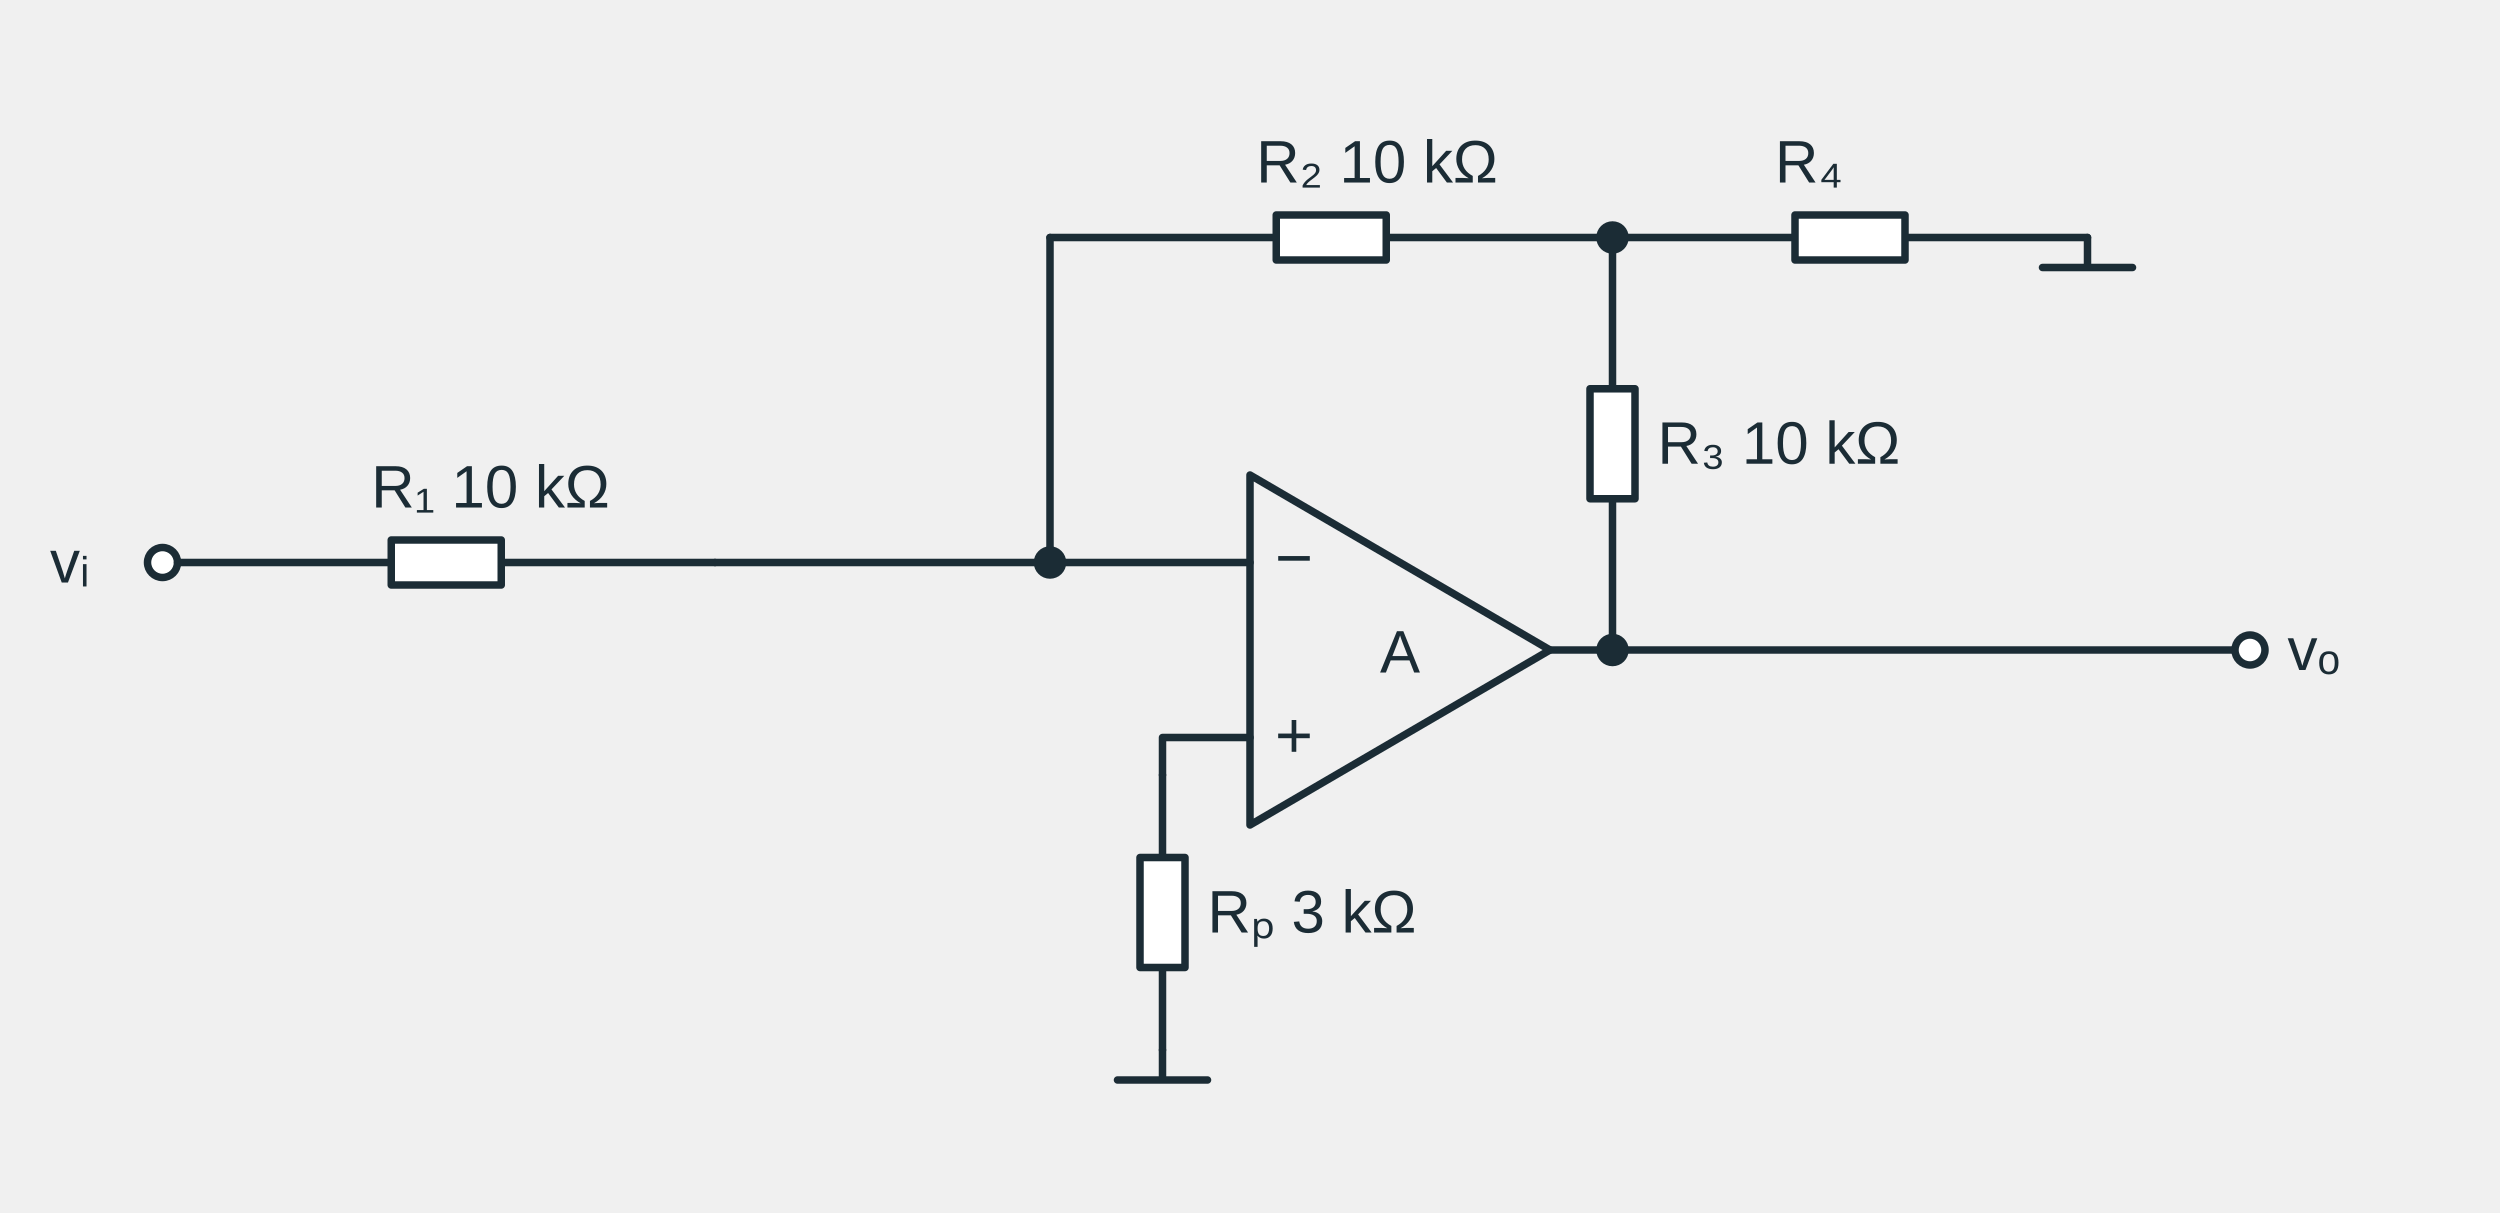
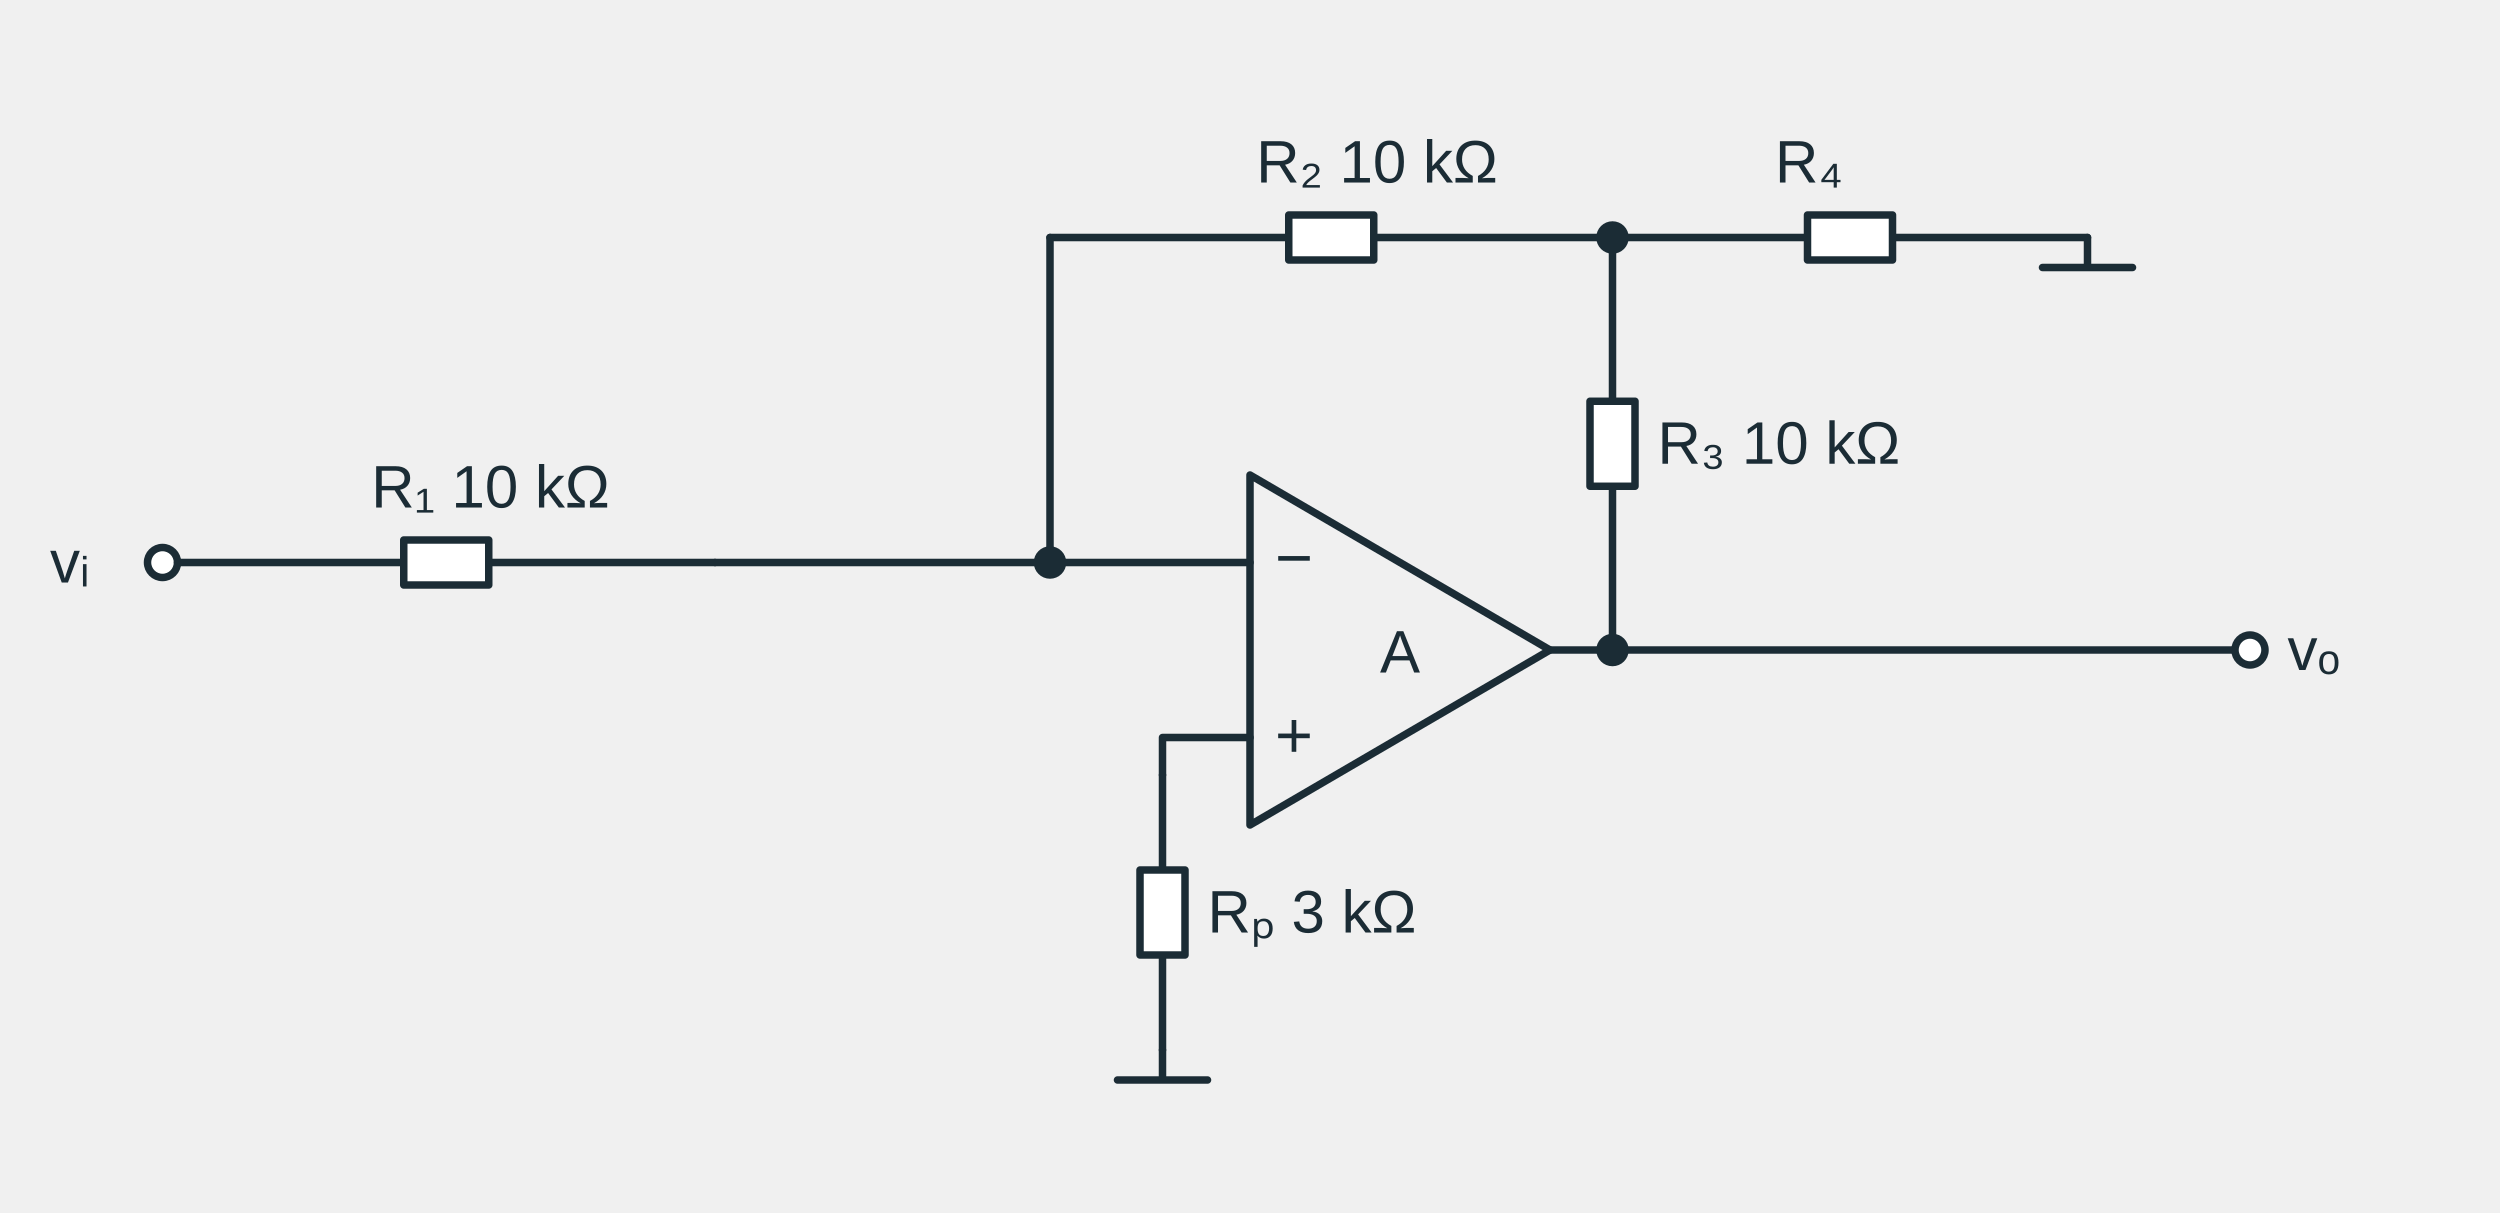
<svg xmlns="http://www.w3.org/2000/svg" viewBox="0 0 1000 485" role="img">
  <g fill="none" stroke="#1b2c35" stroke-width="3" stroke-linecap="round" stroke-linejoin="round">
    <circle cx="65" cy="225" r="6" fill="white" />
    <text x="20" y="233" fill="#1b2c35" stroke="none" font-family="Arial, sans-serif" font-size="24">vᵢ</text>
-     <path d="M71 225H156.5 M200.5 225H286" />
-     <rect x="156.5" y="216" width="44" height="18" fill="white" />
+     <path d="M71 225H161.5 M195.5 225H286" />
+     <rect x="161.5" y="216" width="34" height="18" fill="white" />
    <text x="148.5" y="203" fill="#1b2c35" stroke="none" font-family="Arial, sans-serif" font-size="24">R₁ 10 kΩ</text>
    <path d="M286 225H420 M420 225V95" />
    <circle cx="420" cy="225" r="5" fill="#1b2c35" />
-     <path d="M420 95H510.5 M554.5 95H645" />
-     <rect x="510.5" y="86" width="44" height="18" fill="white" />
+     <path d="M420 95H515.5 M549.5 95H645" />
+     <rect x="515.5" y="86" width="34" height="18" fill="white" />
    <text x="502.5" y="73" fill="#1b2c35" stroke="none" font-family="Arial, sans-serif" font-size="24">R₂ 10 kΩ</text>
    <circle cx="645" cy="95" r="5" fill="#1b2c35" />
-     <path d="M645 95V155.5 M645 199.5V260" />
-     <rect x="636" y="155.5" width="18" height="44" fill="white" />
+     <path d="M645 95V160.5 M645 194.5V260" />
+     <rect x="636" y="160.5" width="18" height="34" fill="white" />
    <text x="663" y="185.5" fill="#1b2c35" stroke="none" font-family="Arial, sans-serif" font-size="24">R₃ 10 kΩ</text>
-     <path d="M645 95H718.0 M762.0 95H835" />
-     <rect x="718.0" y="86" width="44" height="18" fill="white" />
+     <path d="M645 95H723 M757 95H835" />
+     <rect x="723" y="86" width="34" height="18" fill="white" />
    <text x="710.0" y="73" fill="#1b2c35" stroke="none" font-family="Arial, sans-serif" font-size="24">R₄</text>
    <path d="M835 95v12 M817 107h36" />
    <path d="M500 190V330L620 260Z" />
    <text x="510" y="232" fill="#1b2c35" stroke="none" font-family="Arial, sans-serif" font-size="26">−</text>
    <text x="510" y="303" fill="#1b2c35" stroke="none" font-family="Arial, sans-serif" font-size="26">+</text>
    <text x="552" y="269" fill="#1b2c35" stroke="none" font-family="Arial, sans-serif" font-size="24">A</text>
    <path d="M420 225H500 M620 260H900 M500 295H465V310" />
    <circle cx="645" cy="260" r="5" fill="#1b2c35" />
-     <path d="M465 310V343.0 M465 387.0V420" />
-     <rect x="456" y="343.0" width="18" height="44" fill="white" />
+     <path d="M465 310V348 M465 382V420" />
+     <rect x="456" y="348" width="18" height="34" fill="white" />
    <text x="483" y="373.0" fill="#1b2c35" stroke="none" font-family="Arial, sans-serif" font-size="24">Rₚ 3 kΩ</text>
    <path d="M465 420v12 M447 432h36" />
    <circle cx="900" cy="260" r="6" fill="white" />
    <text x="915" y="268" fill="#1b2c35" stroke="none" font-family="Arial, sans-serif" font-size="24">vₒ</text>
  </g>
</svg>
